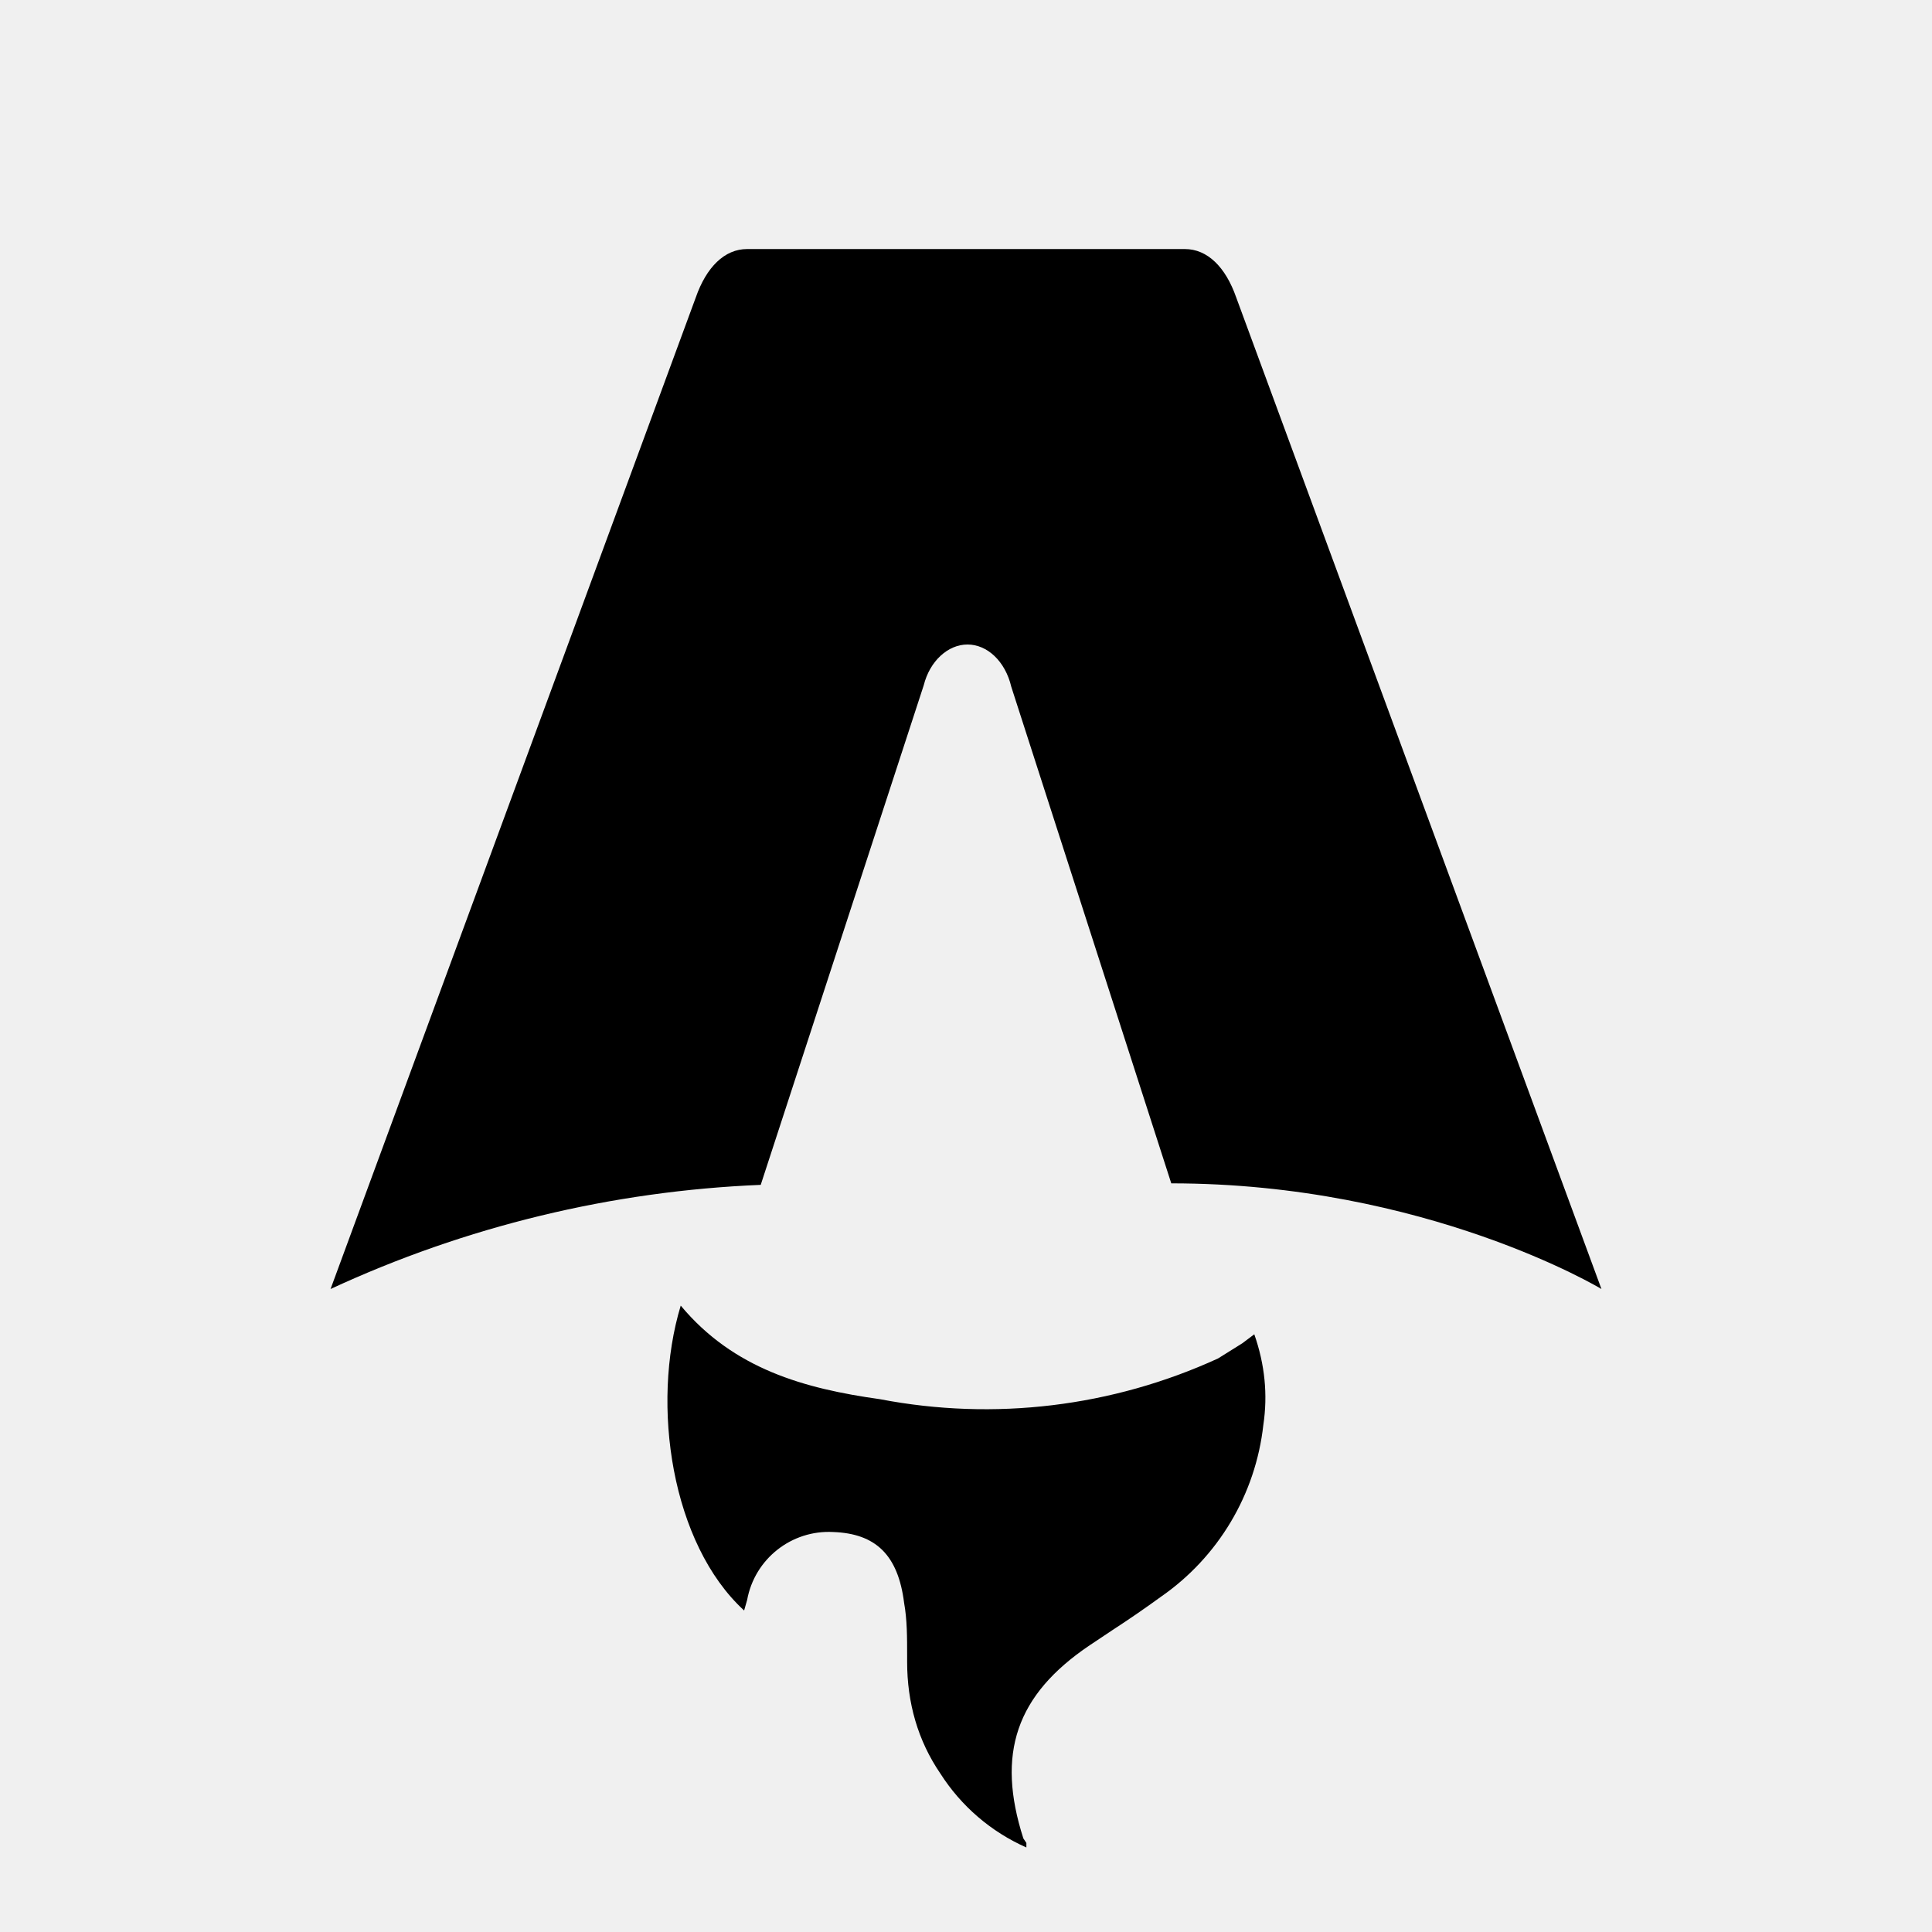
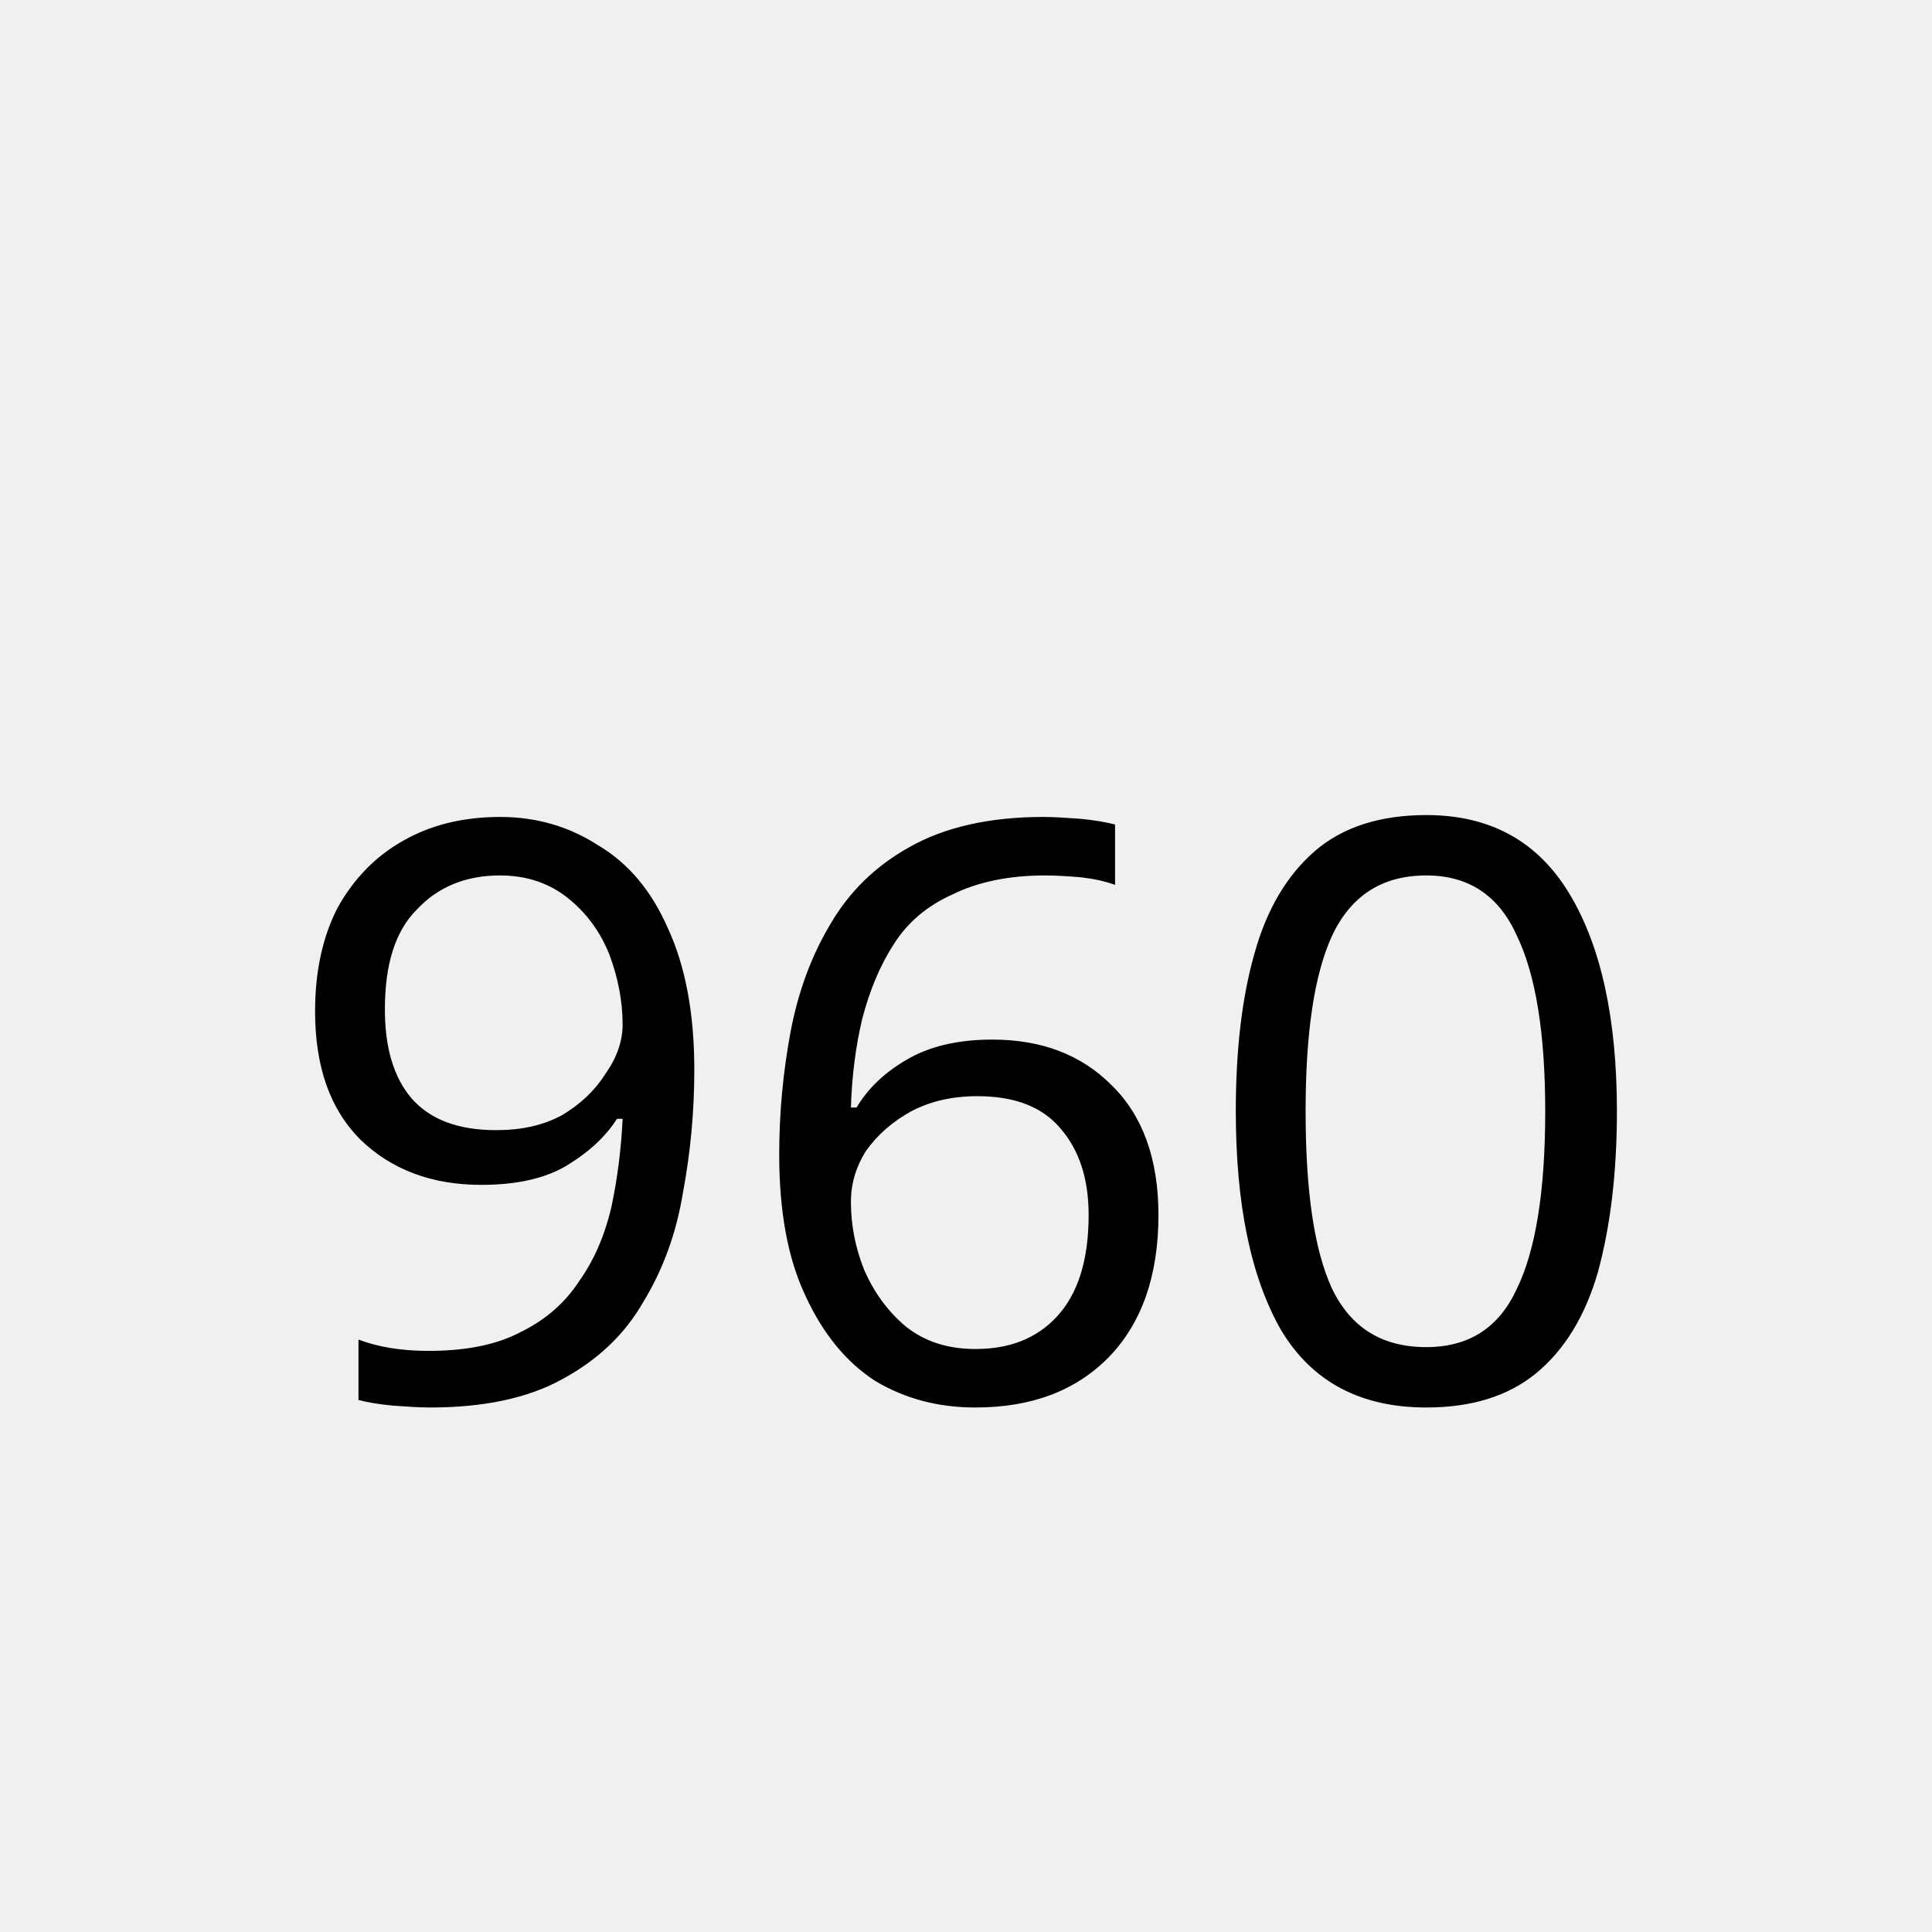
- <svg xmlns="http://www.w3.org/2000/svg" fill="none" viewBox="0 0 128 128">
-   <path d="M50.4 78.5a75.1 75.1 0 0 0-28.5 6.9l24.2-65.7c.7-2 1.9-3.2 3.4-3.2h29c1.5 0 2.7 1.2 3.4 3.2l24.2 65.7s-11.6-7-28.5-7L67 45.5c-.4-1.7-1.6-2.8-2.9-2.8-1.3 0-2.5 1.1-2.9 2.7L50.4 78.5Zm-1.1 28.2Zm-4.2-20.2c-2 6.6-.6 15.8 4.2 20.2a17.5 17.5 0 0 1 .2-.7 5.5 5.5 0 0 1 5.7-4.5c2.8.1 4.3 1.5 4.7 4.7.2 1.1.2 2.3.2 3.5v.4c0 2.7.7 5.2 2.2 7.4a13 13 0 0 0 5.7 4.9v-.3l-.2-.3c-1.8-5.6-.5-9.5 4.4-12.8l1.5-1a73 73 0 0 0 3.2-2.2 16 16 0 0 0 6.8-11.4c.3-2 .1-4-.6-6l-.8.6-1.6 1a37 37 0 0 1-22.4 2.7c-5-.7-9.7-2-13.2-6.2Z" />
-   <style>
-         path { fill: #000; }
-         @media (prefers-color-scheme: dark) {
-             path { fill: #FFF; }
-         }
-     </style>
+ <svg xmlns="http://www.w3.org/2000/svg" viewBox="0 0 16 16" width="48" height="48" style="background-color: none;">
+   <text x="50%" y="58%" fill="black" font-size="6.667px" font-family="sans-serif" text-anchor="middle" dominant-baseline="middle">
+         960
+     </text>
</svg>
